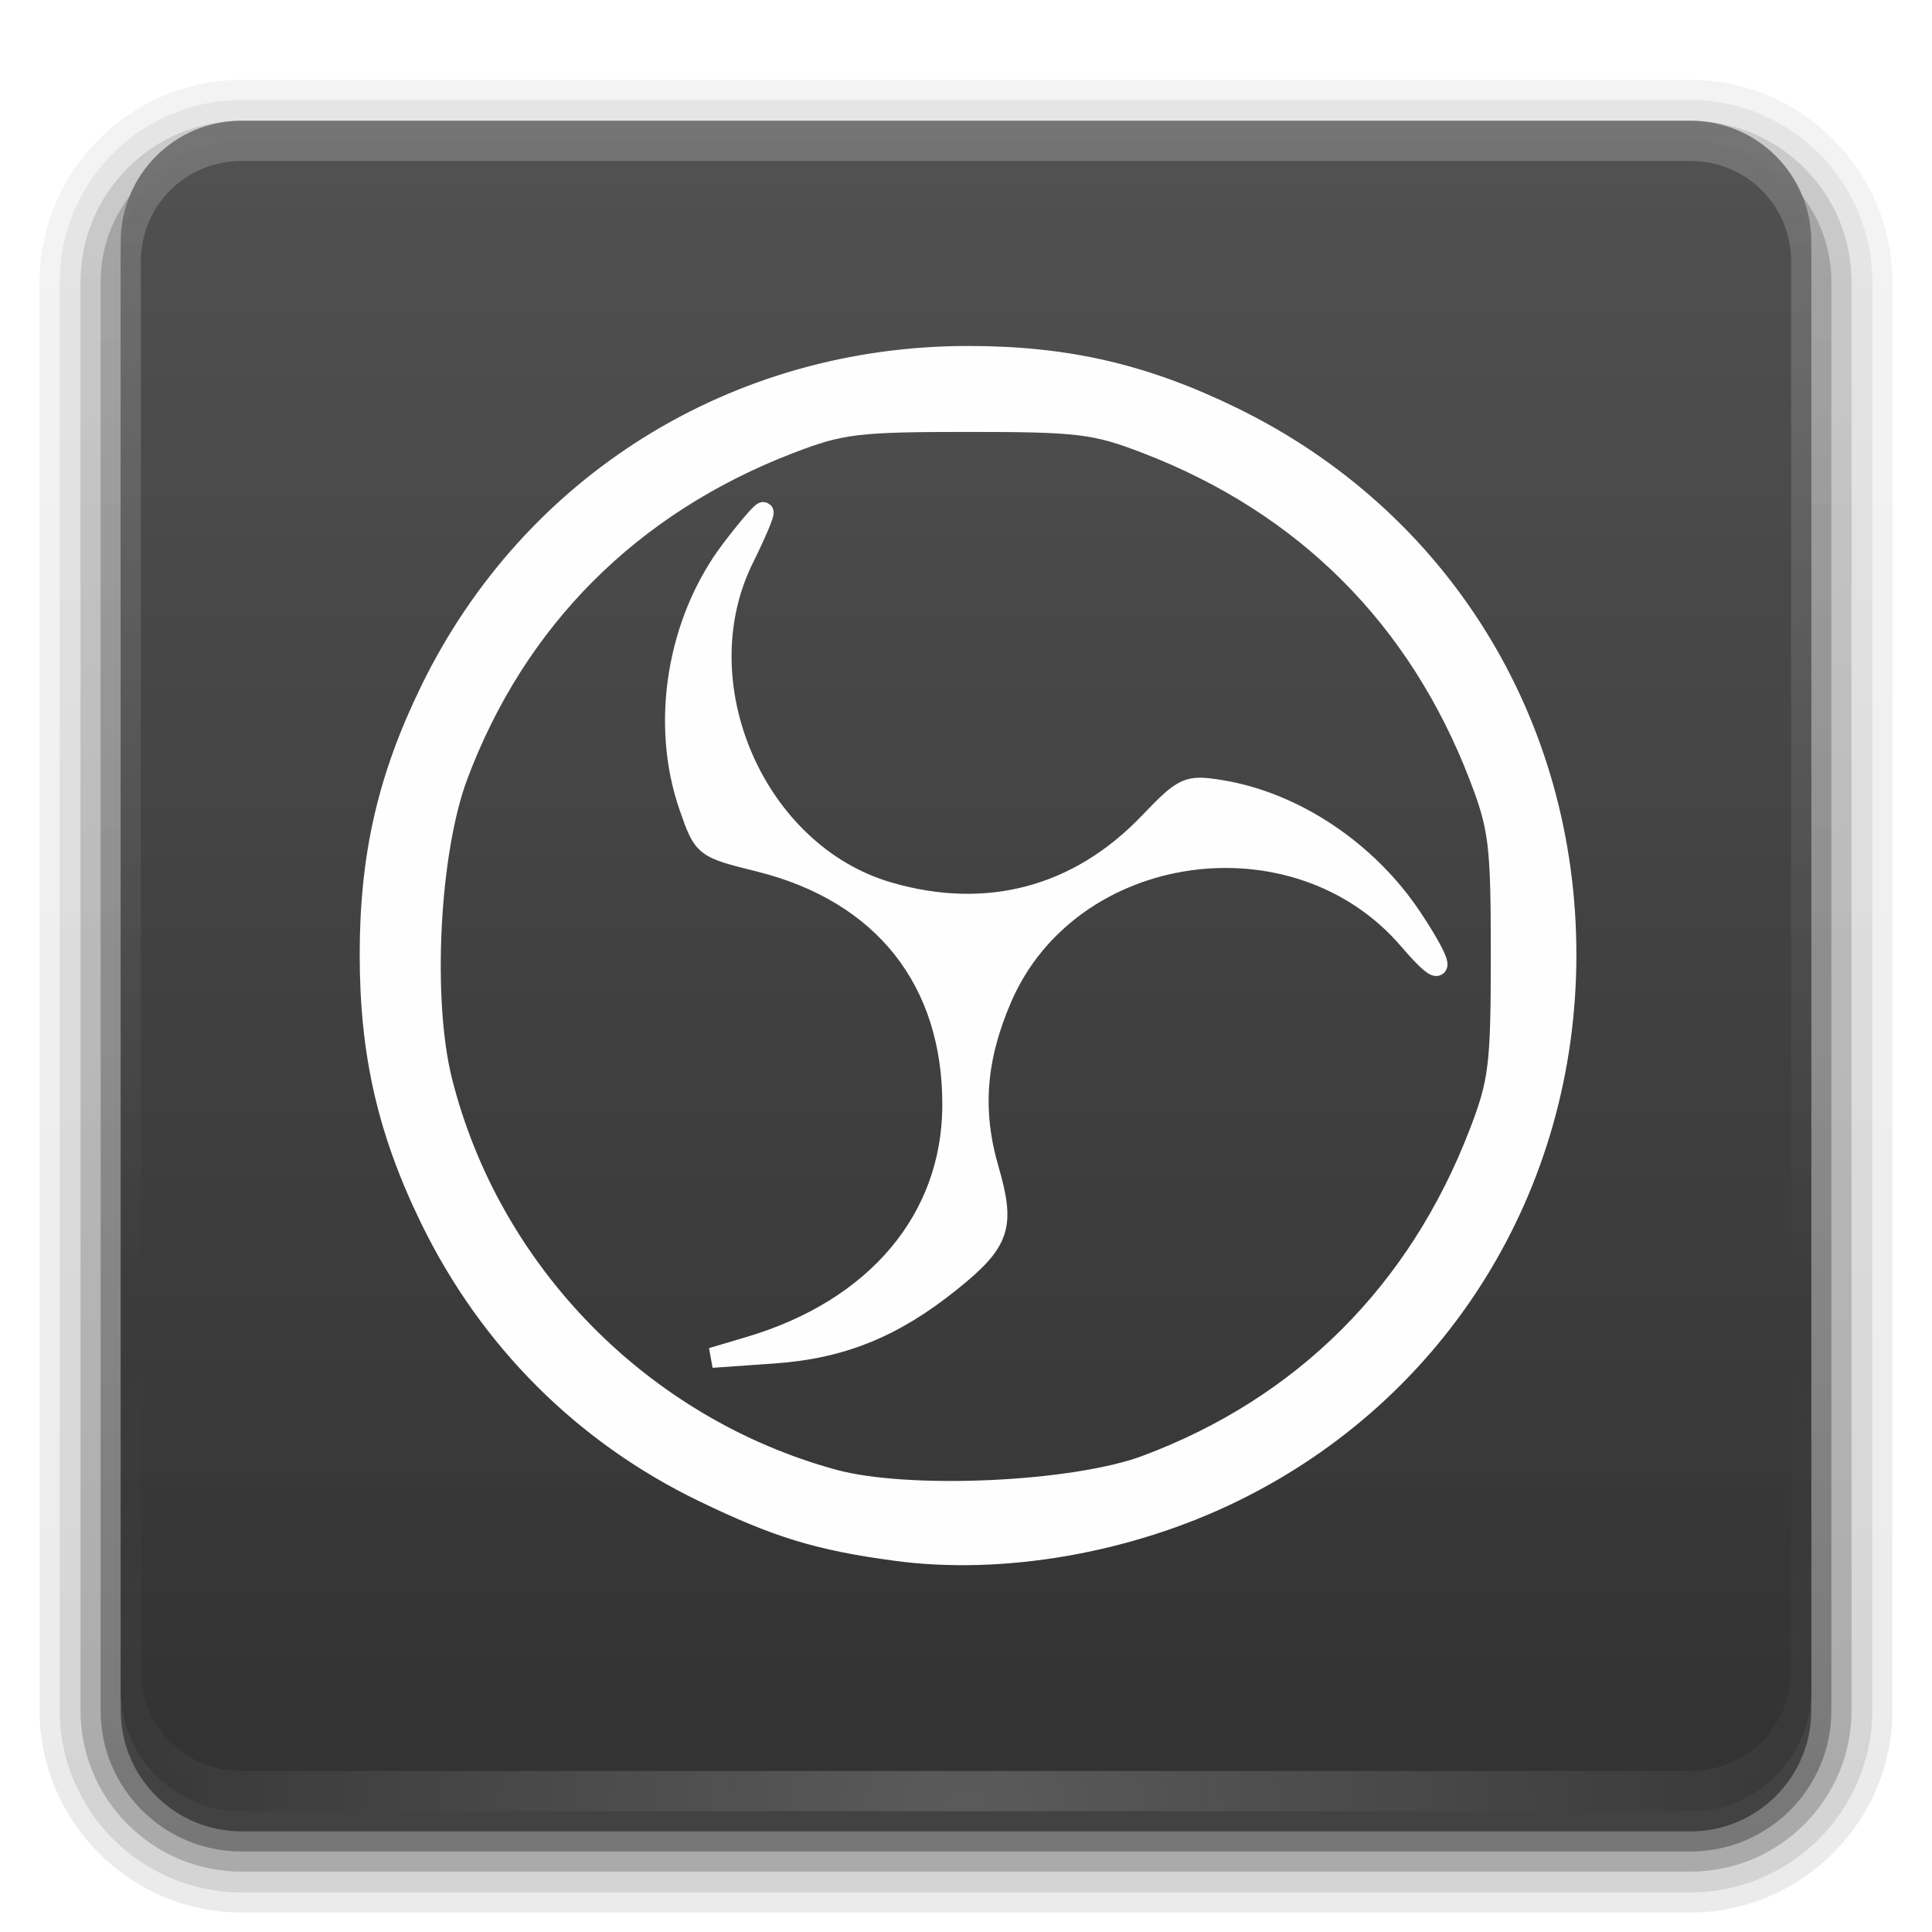
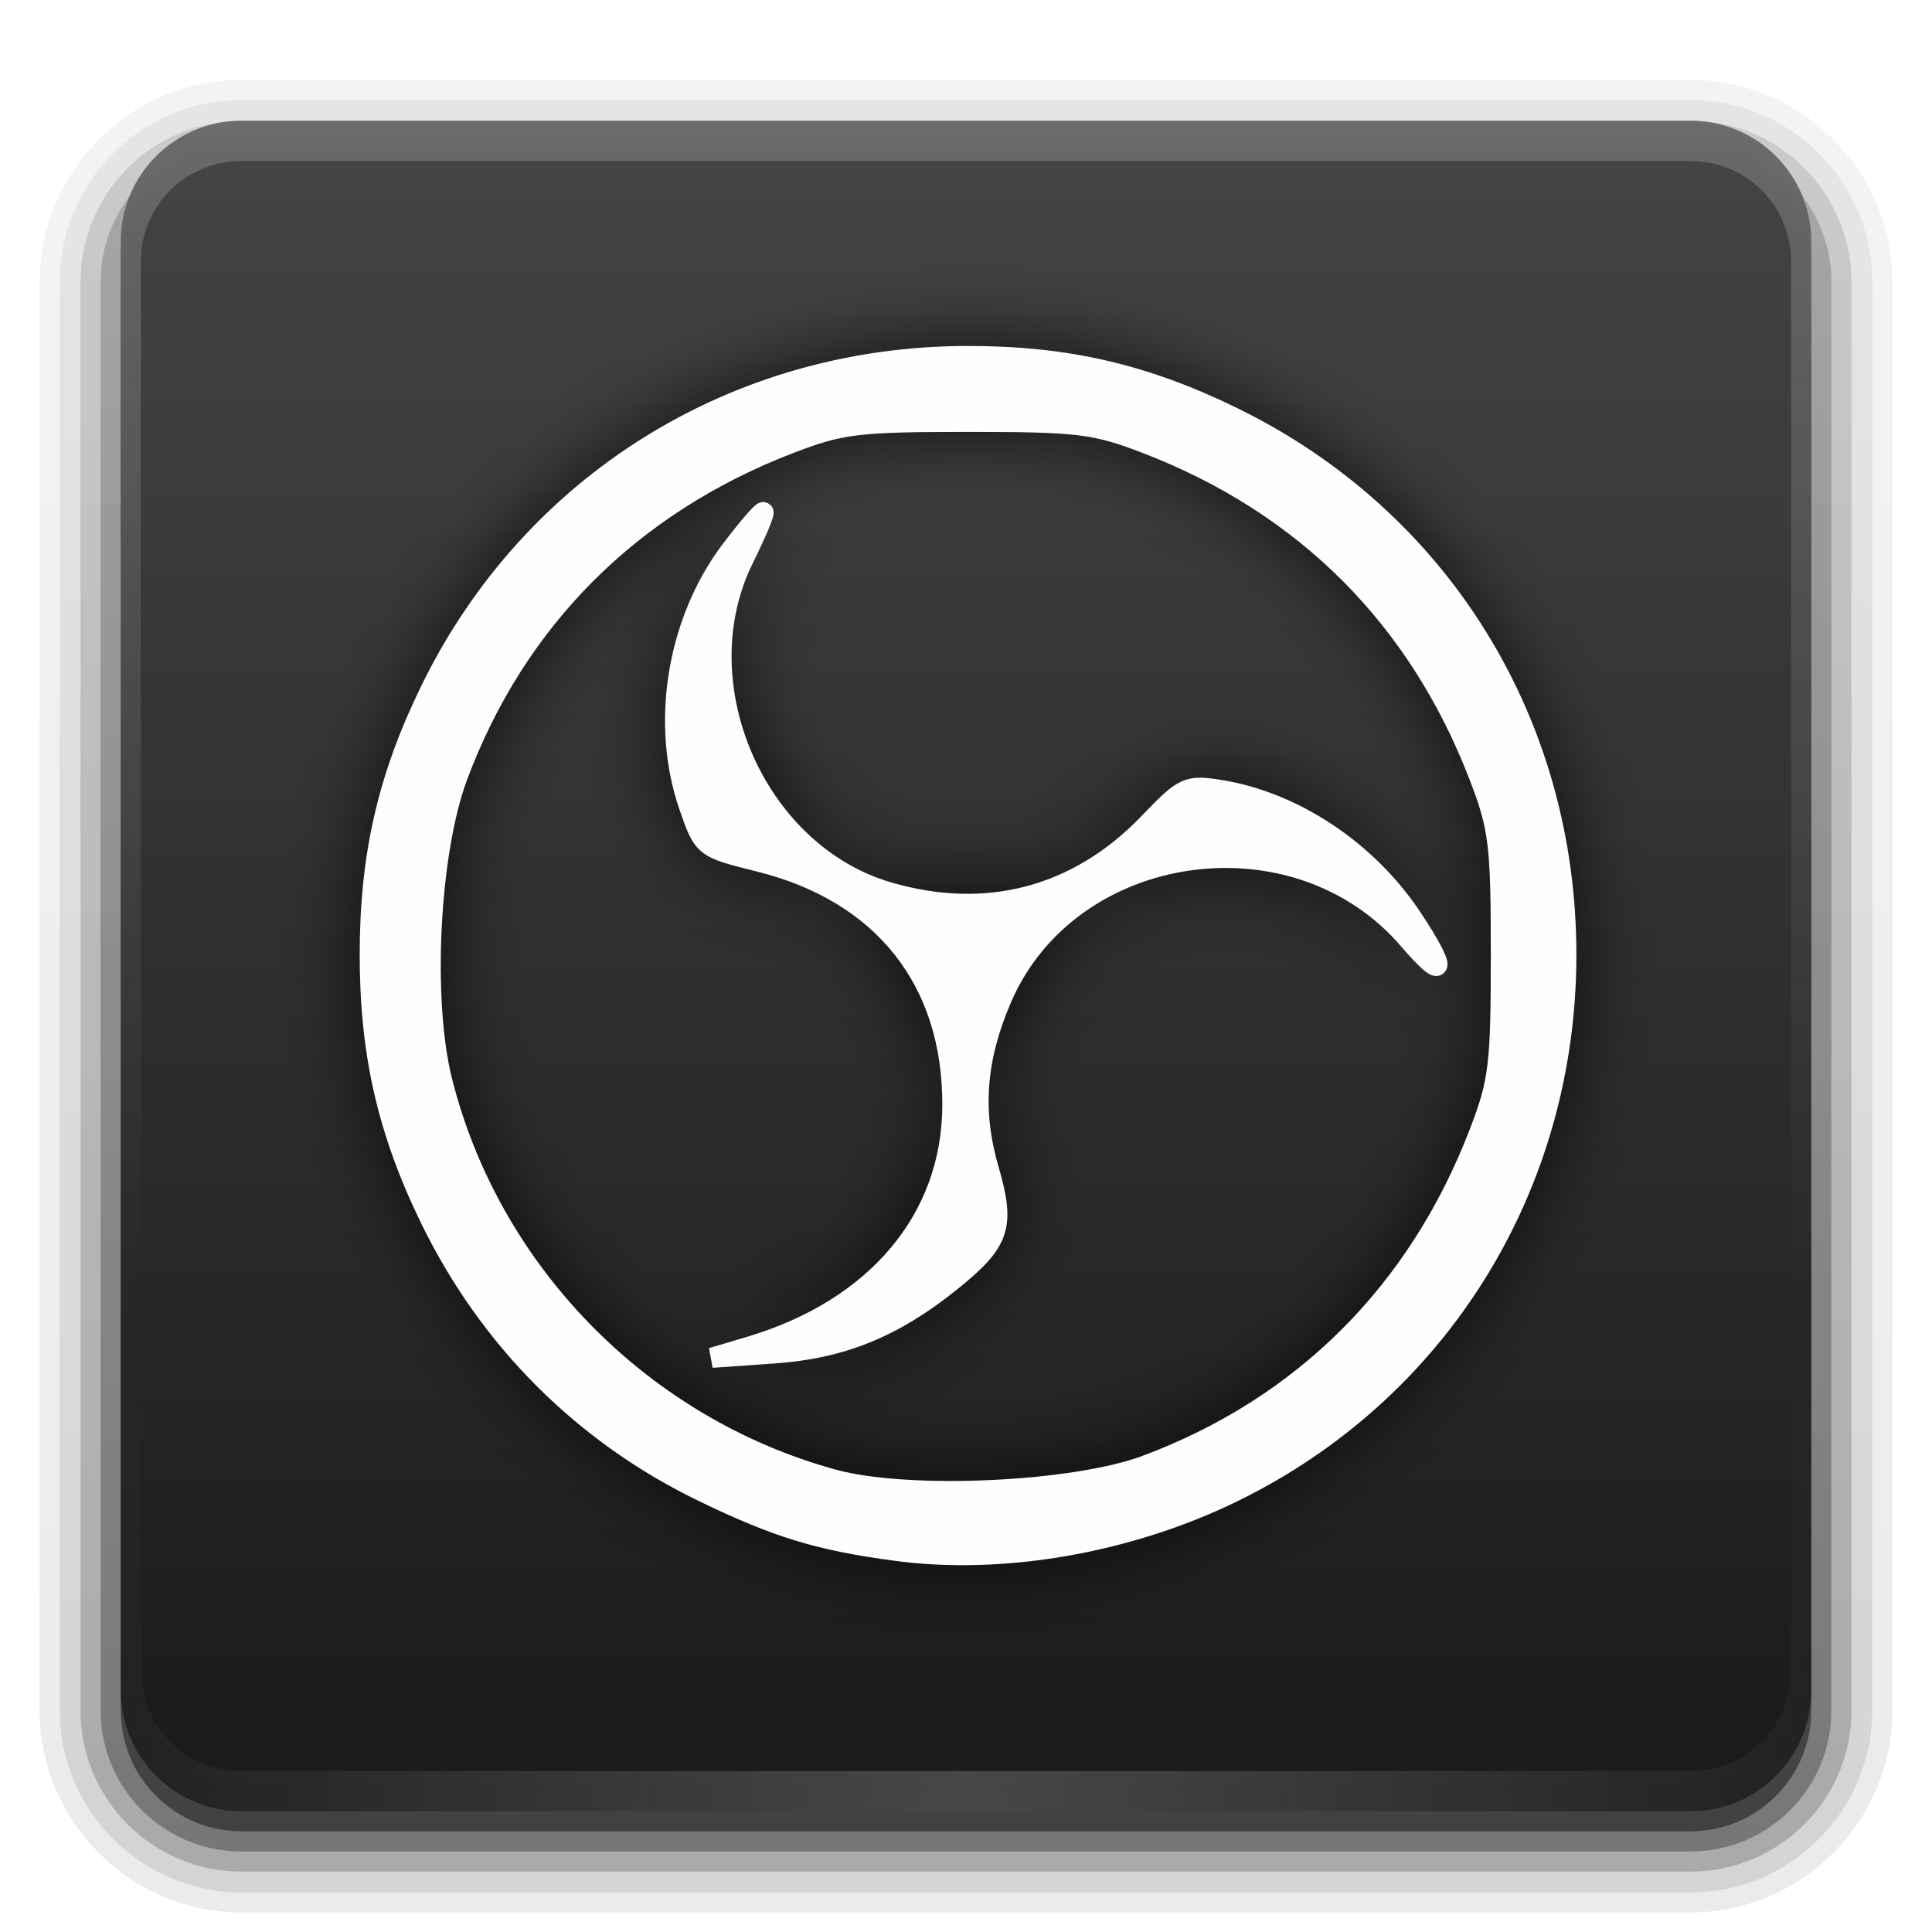
<svg xmlns="http://www.w3.org/2000/svg" xmlns:xlink="http://www.w3.org/1999/xlink" version="1.0" width="96" height="96" id="svg2408">
  <defs id="defs2410">
    <linearGradient id="linearGradient4643">
      <stop id="stop4639" offset="0" style="stop-color:#00a9ff;stop-opacity:1" />
      <stop id="stop4641" offset="1" style="stop-color:#00d6ff;stop-opacity:1" />
    </linearGradient>
    <linearGradient id="linearGradient4640">
      <stop style="stop-color:#ababab;stop-opacity:1" offset="0" id="stop4636" />
      <stop style="stop-color:#fefefe;stop-opacity:1" offset="1" id="stop4638" />
    </linearGradient>
    <linearGradient gradientTransform="scale(1.005865,0.994169)" gradientUnits="userSpaceOnUse" id="linearGradient4750" y2="7.017" x2="45.448" y1="92.54" x1="45.448">
-       <stop offset="0" style="stop-color:#323232;stop-opacity:1" id="stop4746" />
-       <stop offset="1" style="stop-color:#505050;stop-opacity:0.969" id="stop4748" />
+       <stop offset="0" style="stop-color:#1a1a1a;stop-opacity:1;" id="stop4746" />
+       <stop offset="1" style="stop-color:#434343;stop-opacity:0.969;" id="stop4748" />
    </linearGradient>
    <linearGradient id="linearGradient3805">
      <stop id="stop3807" style="stop-color:#d40000;stop-opacity:1" offset="0" />
      <stop id="stop3809" style="stop-color:#d40000;stop-opacity:0" offset="1" />
    </linearGradient>
    <linearGradient id="linearGradient3797">
      <stop id="stop3799" style="stop-color:#ff6600;stop-opacity:1" offset="0" />
      <stop id="stop3801" style="stop-color:#ff6600;stop-opacity:0" offset="1" />
    </linearGradient>
    <linearGradient id="linearGradient3789">
      <stop id="stop3791" style="stop-color:#ff992a;stop-opacity:1" offset="0" />
      <stop id="stop3793" style="stop-color:#ff992a;stop-opacity:0" offset="1" />
    </linearGradient>
    <linearGradient id="linearGradient3781">
      <stop id="stop3783" style="stop-color:#ffd42a;stop-opacity:1" offset="0" />
      <stop id="stop3785" style="stop-color:#ffd42a;stop-opacity:0" offset="1" />
    </linearGradient>
    <linearGradient id="linearGradient3773">
      <stop id="stop3775" style="stop-color:#aad400;stop-opacity:1" offset="0" />
      <stop id="stop3777" style="stop-color:#aad400;stop-opacity:0" offset="1" />
    </linearGradient>
    <linearGradient id="linearGradient3765">
      <stop id="stop3767" style="stop-color:#53df53;stop-opacity:1" offset="0" />
      <stop id="stop3769" style="stop-color:#53df53;stop-opacity:0" offset="1" />
    </linearGradient>
    <linearGradient id="linearGradient3757">
      <stop id="stop3759" style="stop-color:#70e4cd;stop-opacity:1" offset="0" />
      <stop id="stop3761" style="stop-color:#70e4cd;stop-opacity:0" offset="1" />
    </linearGradient>
    <linearGradient id="linearGradient3748">
      <stop id="stop3751" style="stop-color:#37abc8;stop-opacity:1" offset="0" />
      <stop id="stop3753" style="stop-color:#37abc8;stop-opacity:0" offset="1" />
    </linearGradient>
    <linearGradient id="linearGradient3740">
      <stop id="stop3742" style="stop-color:#5599ff;stop-opacity:1" offset="0" />
      <stop id="stop3744" style="stop-color:#5599ff;stop-opacity:0" offset="1" />
    </linearGradient>
    <linearGradient id="linearGradient3732">
      <stop id="stop3734" style="stop-color:#8d5fd3;stop-opacity:1" offset="0" />
      <stop id="stop3736" style="stop-color:#8d5fd3;stop-opacity:0" offset="1" />
    </linearGradient>
    <linearGradient id="linearGradient3724">
      <stop id="stop3726" style="stop-color:#d35fbc;stop-opacity:1" offset="0" />
      <stop id="stop3728" style="stop-color:#d35fbc;stop-opacity:0" offset="1" />
    </linearGradient>
    <linearGradient id="linearGradient3716">
      <stop id="stop3718" style="stop-color:#c83771;stop-opacity:1" offset="0" />
      <stop id="stop3720" style="stop-color:#c83771;stop-opacity:0" offset="1" />
    </linearGradient>
    <linearGradient id="linearGradient3668">
      <stop id="stop3670" style="stop-color:#000000;stop-opacity:1" offset="0" />
      <stop id="stop3672" style="stop-color:#000000;stop-opacity:0" offset="1" />
    </linearGradient>
    <linearGradient id="linearGradient3658">
      <stop id="stop3660" style="stop-color:#373795;stop-opacity:1" offset="0" />
      <stop id="stop3662" style="stop-color:#7343bc;stop-opacity:1" offset="0.5" />
      <stop id="stop3664" style="stop-color:#c83737;stop-opacity:1" offset="1" />
    </linearGradient>
    <linearGradient id="linearGradient3673">
      <stop id="stop3675" style="stop-color:#ffeeaa;stop-opacity:1" offset="0" />
      <stop id="stop3677" style="stop-color:#ffeeaa;stop-opacity:0" offset="1" />
    </linearGradient>
    <linearGradient id="linearGradient3663">
      <stop id="stop3665" style="stop-color:#f73c00;stop-opacity:1" offset="0" />
      <stop id="stop3669" style="stop-color:#b61100;stop-opacity:1" offset="0.713" />
      <stop id="stop3667" style="stop-color:#9c0000;stop-opacity:1" offset="1" />
    </linearGradient>
    <linearGradient id="linearGradient3630">
      <stop id="stop3632" style="stop-color:#dedede;stop-opacity:1" offset="0" />
      <stop id="stop3634" style="stop-color:#fefefe;stop-opacity:1" offset="1" />
    </linearGradient>
    <linearGradient id="linearGradient3655">
      <stop id="stop3657" style="stop-color:#f73c00;stop-opacity:1" offset="0" />
      <stop id="stop3659" style="stop-color:#9c0000;stop-opacity:1" offset="1" />
    </linearGradient>
    <linearGradient x1="45.448" y1="92.54" x2="45.448" y2="7.017" id="ButtonShadow" gradientUnits="userSpaceOnUse" gradientTransform="scale(1.005865,0.994169)">
      <stop id="stop3750" style="stop-color:#000000;stop-opacity:1" offset="0" />
      <stop id="stop3752" style="stop-color:#000000;stop-opacity:0.588" offset="1" />
    </linearGradient>
    <linearGradient id="linearGradient3737">
      <stop id="stop3739" style="stop-color:#fefefe;stop-opacity:1" offset="0" />
      <stop id="stop3741" style="stop-color:#fefefe;stop-opacity:0" offset="1" />
    </linearGradient>
    <linearGradient id="linearGradient3700">
      <stop id="stop3702" style="stop-color:#1f1f1f;stop-opacity:1" offset="0" />
      <stop id="stop3704" style="stop-color:#191919;stop-opacity:1" offset="1" />
    </linearGradient>
-     <filter color-interpolation-filters="sRGB" id="filter3174">
+     <filter color-interpolation-filters="sRGB" id="filter3174" x="-0.048" y="-0.048" width="1.095" height="1.097">
      <feGaussianBlur id="feGaussianBlur3176" stdDeviation="1.71" />
    </filter>
    <linearGradient x1="36.357" y1="6" x2="36.357" y2="63.893" id="linearGradient3188" xlink:href="#linearGradient3737" gradientUnits="userSpaceOnUse" />
-     <filter x="-0.192" y="-0.192" width="1.384" height="1.384" color-interpolation-filters="sRGB" id="filter3794">
+     <filter x="-0.196" y="-0.196" width="1.392" height="1.392" color-interpolation-filters="sRGB" id="filter3794">
      <feGaussianBlur id="feGaussianBlur3796" stdDeviation="5.28" />
    </filter>
    <linearGradient x1="48" y1="20.221" x2="48" y2="138.661" id="linearGradient3613" xlink:href="#linearGradient3737" gradientUnits="userSpaceOnUse" />
    <radialGradient cx="48" cy="90.172" r="42" fx="48" fy="90.172" id="radialGradient3619" xlink:href="#linearGradient3737" gradientUnits="userSpaceOnUse" gradientTransform="matrix(1.157313,0,0,0.9959077,-7.551021,0.1971319)" />
    <clipPath id="clipPath3613">
      <rect width="84" height="84" rx="6" ry="6" x="6" y="6" id="rect3615" style="fill:#fefefe;fill-opacity:1;fill-rule:nonzero;stroke:none" />
    </clipPath>
    <linearGradient x1="6.571" y1="48.036" x2="88.899" y2="48.036" id="linearGradient3617" xlink:href="#linearGradient3658" gradientUnits="userSpaceOnUse" gradientTransform="translate(0,-100)" />
    <filter color-interpolation-filters="sRGB" id="filter3680">
      <feGaussianBlur id="feGaussianBlur3682" stdDeviation="0.718" />
    </filter>
    <radialGradient cx="28.125" cy="74.095" r="12.054" fx="28.125" fy="74.095" id="radialGradient3691" xlink:href="#linearGradient3663" gradientUnits="userSpaceOnUse" gradientTransform="matrix(1.472919,0,0,1.26382,-13.30085,-19.75014)" />
    <linearGradient x1="55.939" y1="22.033" x2="55.939" y2="76.054" id="linearGradient3636" xlink:href="#linearGradient3630" gradientUnits="userSpaceOnUse" />
    <radialGradient cx="28.125" cy="75.058" r="12.054" fx="28.125" fy="75.058" id="radialGradient2871" xlink:href="#linearGradient3655" gradientUnits="userSpaceOnUse" gradientTransform="matrix(1.514822,-8.9895646e-8,6.7407404e-8,1.102469,-14.47939,-7.79491)" />
    <linearGradient x1="16.071" y1="68.054" x2="40.179" y2="68.054" id="linearGradient2873" xlink:href="#linearGradient3737" gradientUnits="userSpaceOnUse" />
    <linearGradient x1="16.071" y1="68.054" x2="40.179" y2="68.054" id="linearGradient3679" xlink:href="#linearGradient3673" gradientUnits="userSpaceOnUse" />
    <linearGradient x1="48" y1="90" x2="48" y2="5.988" id="linearGradient2882" xlink:href="#linearGradient3700" gradientUnits="userSpaceOnUse" gradientTransform="translate(100,0)" />
    <linearGradient x1="6" y1="48" x2="90" y2="48" id="linearGradient3674" xlink:href="#linearGradient3668" gradientUnits="userSpaceOnUse" gradientTransform="translate(4,0)" />
    <linearGradient x1="48" y1="90" x2="48" y2="5.988" id="linearGradient3680" xlink:href="#linearGradient4750" gradientUnits="userSpaceOnUse" />
    <clipPath id="clipPath2926">
      <rect width="84" height="84" rx="6" ry="6" x="6" y="6" id="rect2928" style="fill:url(#linearGradient2930);fill-opacity:1;fill-rule:nonzero;stroke:none;display:inline" />
    </clipPath>
    <linearGradient x1="48" y1="90" x2="48" y2="5.988" id="linearGradient2930" xlink:href="#linearGradient3700" gradientUnits="userSpaceOnUse" />
    <linearGradient x1="9.283" y1="54.566" x2="9.283" y2="30.797" id="linearGradient3839" xlink:href="#linearGradient3716" gradientUnits="userSpaceOnUse" />
    <linearGradient x1="16.536" y1="62.395" x2="16.536" y2="40.422" id="linearGradient3841" xlink:href="#linearGradient3724" gradientUnits="userSpaceOnUse" />
    <linearGradient x1="22.525" y1="66.206" x2="22.525" y2="32.08" id="linearGradient3843" xlink:href="#linearGradient3732" gradientUnits="userSpaceOnUse" />
    <linearGradient x1="29.778" y1="54.061" x2="29.778" y2="23.204" id="linearGradient3845" xlink:href="#linearGradient3740" gradientUnits="userSpaceOnUse" />
    <linearGradient x1="37.03" y1="68.961" x2="37.03" y2="46.717" id="linearGradient3847" xlink:href="#linearGradient3748" gradientUnits="userSpaceOnUse" />
    <linearGradient x1="44.283" y1="64.162" x2="44.283" y2="37.392" id="linearGradient3849" xlink:href="#linearGradient3757" gradientUnits="userSpaceOnUse" />
    <linearGradient x1="51.283" y1="60.879" x2="51.283" y2="12.37" id="linearGradient3851" xlink:href="#linearGradient3765" gradientUnits="userSpaceOnUse" />
    <linearGradient x1="57.525" y1="65.678" x2="57.525" y2="27.465" id="linearGradient3853" xlink:href="#linearGradient3773" gradientUnits="userSpaceOnUse" />
    <linearGradient x1="64.778" y1="63.91" x2="64.778" y2="35.095" id="linearGradient3855" xlink:href="#linearGradient3781" gradientUnits="userSpaceOnUse" />
    <linearGradient x1="72.788" y1="60.122" x2="72.788" y2="18.954" id="linearGradient3857" xlink:href="#linearGradient3789" gradientUnits="userSpaceOnUse" />
    <linearGradient x1="78.273" y1="58.354" x2="78.273" y2="40.421" id="linearGradient3859" xlink:href="#linearGradient3797" gradientUnits="userSpaceOnUse" />
    <linearGradient x1="85.525" y1="60.879" x2="85.525" y2="34.361" id="linearGradient3861" xlink:href="#linearGradient3805" gradientUnits="userSpaceOnUse" />
    <linearGradient x1="48" y1="53.93" x2="48" y2="39.2" id="linearGradient3869" xlink:href="#linearGradient3668" gradientUnits="userSpaceOnUse" gradientTransform="translate(0,36)" />
    <linearGradient x1="45.448" y1="92.54" x2="45.448" y2="7.017" id="ButtonShadow-0" gradientUnits="userSpaceOnUse" gradientTransform="matrix(1.005865,0,0,0.994169,100,0)">
      <stop id="stop3750-8" style="stop-color:#000000;stop-opacity:1" offset="0" />
      <stop id="stop3752-5" style="stop-color:#000000;stop-opacity:0.588" offset="1" />
    </linearGradient>
    <linearGradient x1="32.251" y1="6.132" x2="32.251" y2="90.239" id="linearGradient3780" xlink:href="#ButtonShadow-0" gradientUnits="userSpaceOnUse" gradientTransform="matrix(1.02381,0,0,1.011905,-1.142857,-98.07143)" />
    <linearGradient x1="32.251" y1="6.132" x2="32.251" y2="90.239" id="linearGradient3772" xlink:href="#ButtonShadow-0" gradientUnits="userSpaceOnUse" gradientTransform="matrix(1.02381,0,0,1.011905,-1.142857,-98.07143)" />
    <linearGradient x1="32.251" y1="6.132" x2="32.251" y2="90.239" id="linearGradient3725" xlink:href="#ButtonShadow-0" gradientUnits="userSpaceOnUse" gradientTransform="matrix(1.02381,0,0,1.011905,-1.142857,-98.07143)" />
    <linearGradient x1="32.251" y1="6.132" x2="32.251" y2="90.239" id="linearGradient3721" xlink:href="#ButtonShadow-0" gradientUnits="userSpaceOnUse" gradientTransform="translate(0,-97)" />
    <linearGradient x1="32.251" y1="6.132" x2="32.251" y2="90.239" id="linearGradient3020" xlink:href="#ButtonShadow-0" gradientUnits="userSpaceOnUse" gradientTransform="matrix(1.02381,0,0,1.011905,-1.142857,-98.07143)" />
    <linearGradient xlink:href="#linearGradient4640" id="linearGradient4642" x1="125.825" y1="107.083" x2="126.306" y2="-48.713" gradientUnits="userSpaceOnUse" gradientTransform="matrix(0.3811988,0,0,0.3811988,-0.2019772,38.0618)" />
    <linearGradient gradientUnits="userSpaceOnUse" y2="59.909" x2="52.552" y1="59.909" x1="13.308" id="linearGradient4645" xlink:href="#linearGradient4643" />
    <linearGradient gradientUnits="userSpaceOnUse" y2="59.909" x2="52.552" y1="59.909" x1="13.308" id="linearGradient4645-6" xlink:href="#linearGradient4643" gradientTransform="matrix(0.7644497,0,0,0.7644497,37.5388,-18.03131)" />
+     <filter style="color-interpolation-filters:sRGB" id="filter3357" x="-0.085" y="-0.084" width="1.169" height="1.169">
+       <feGaussianBlur stdDeviation="2.093" id="feGaussianBlur3359" />
+     </filter>
  </defs>
  <g id="layer2" style="display:none">
    <rect width="86" height="85" rx="6" ry="6" x="5" y="7" id="rect3745" style="opacity:0.9;fill:url(#ButtonShadow);fill-opacity:1;fill-rule:nonzero;stroke:none;filter:url(#filter3174)" />
  </g>
  <g id="layer4" style="display:inline">
    <path d="m 12,-95.031 c -5.511,0 -10.031,4.52 -10.031,10.031 l 0,71 c 0,5.511 4.52,10.031 10.031,10.031 l 72,0 c 5.511,0 10.031,-4.52 10.031,-10.031 l 0,-71 c 0,-5.511 -4.52,-10.031 -10.031,-10.031 l -72,0 z" transform="scale(1,-1)" id="path3786" style="opacity:0.08;fill:url(#linearGradient3020);fill-opacity:1;fill-rule:nonzero;stroke:none;display:inline" />
    <path d="m 12,-94.031 c -4.972,0 -9.031,4.06 -9.031,9.031 l 0,71 c 0,4.972 4.06,9.031 9.031,9.031 l 72,0 c 4.972,0 9.031,-4.06 9.031,-9.031 l 0,-71 c 0,-4.972 -4.06,-9.031 -9.031,-9.031 l -72,0 z" transform="scale(1,-1)" id="path3778" style="opacity:0.1;fill:url(#linearGradient3780);fill-opacity:1;fill-rule:nonzero;stroke:none;display:inline" />
    <path d="m 12,-93 c -4.409,0 -8,3.591 -8,8 l 0,71 c 0,4.409 3.591,8 8,8 l 72,0 c 4.409,0 8,-3.591 8,-8 l 0,-71 c 0,-4.409 -3.591,-8 -8,-8 l -72,0 z" transform="scale(1,-1)" id="path3770" style="opacity:0.2;fill:url(#linearGradient3772);fill-opacity:1;fill-rule:nonzero;stroke:none;display:inline" />
    <rect width="86" height="85" rx="7" ry="7" x="5" y="-92" transform="scale(1,-1)" id="rect3723" style="opacity:0.3;fill:url(#linearGradient3725);fill-opacity:1;fill-rule:nonzero;stroke:none;display:inline" />
    <rect width="84" height="84" rx="6" ry="6" x="6" y="-91" transform="scale(1,-1)" id="rect3716" style="opacity:0.45;fill:url(#linearGradient3721);fill-opacity:1;fill-rule:nonzero;stroke:none;display:inline" />
  </g>
  <g id="layer1">
    <rect width="84" height="84" rx="6" ry="6" x="6" y="6" id="rect3677" style="fill:url(#linearGradient3680);fill-opacity:1;fill-rule:nonzero;stroke:none" />
    <path d="M 12,6 C 8.676,6 6,8.676 6,12 v 2 68 2 c 0,0.335 0.041,0.651 0.094,0.969 0.049,0.296 0.097,0.597 0.188,0.875 0.01,0.03 0.021,0.064 0.031,0.094 0.099,0.288 0.235,0.547 0.375,0.812 0.145,0.274 0.316,0.536 0.5,0.781 0.184,0.246 0.374,0.473 0.594,0.688 0.44,0.428 0.943,0.815 1.5,1.094 0.279,0.14 0.573,0.247 0.875,0.344 -0.256,-0.1 -0.487,-0.236 -0.719,-0.375 -0.007,-0.004 -0.024,0.004 -0.031,0 -0.032,-0.019 -0.062,-0.043 -0.094,-0.062 -0.12,-0.077 -0.231,-0.164 -0.344,-0.25 -0.106,-0.081 -0.213,-0.161 -0.312,-0.25 C 8.478,88.557 8.309,88.373 8.156,88.188 8.049,88.057 7.938,87.922 7.844,87.781 7.819,87.743 7.805,87.695 7.781,87.656 7.716,87.553 7.651,87.452 7.594,87.344 7.493,87.149 7.388,86.928 7.312,86.719 7.305,86.697 7.289,86.678 7.281,86.656 7.249,86.564 7.245,86.469 7.219,86.375 7.188,86.268 7.148,86.172 7.125,86.062 7.052,85.721 7,85.364 7,85 V 83 15 13 C 7,10.218 9.218,8 12,8 h 2 68 2 c 2.782,0 5,2.218 5,5 v 2 68 2 c 0,0.364 -0.052,0.721 -0.125,1.062 -0.044,0.207 -0.088,0.398 -0.156,0.594 -0.008,0.022 -0.023,0.041 -0.031,0.062 -0.063,0.174 -0.138,0.367 -0.219,0.531 -0.042,0.083 -0.079,0.17 -0.125,0.25 -0.055,0.097 -0.127,0.188 -0.188,0.281 -0.094,0.141 -0.205,0.276 -0.312,0.406 -0.143,0.174 -0.303,0.347 -0.469,0.5 -0.011,0.01 -0.02,0.021 -0.031,0.031 -0.138,0.126 -0.285,0.234 -0.438,0.344 -0.103,0.073 -0.204,0.153 -0.312,0.219 -0.007,0.004 -0.024,-0.004 -0.031,0 -0.232,0.139 -0.463,0.275 -0.719,0.375 0.302,-0.097 0.596,-0.204 0.875,-0.344 0.557,-0.279 1.06,-0.666 1.5,-1.094 0.22,-0.214 0.409,-0.442 0.594,-0.688 0.184,-0.246 0.355,-0.508 0.5,-0.781 0.14,-0.265 0.276,-0.525 0.375,-0.812 0.01,-0.031 0.021,-0.063 0.031,-0.094 0.09,-0.278 0.139,-0.579 0.188,-0.875 C 89.959,84.651 90,84.335 90,84 V 82 14 12 C 90,8.676 87.324,6 84,6 Z" id="rect3728" style="opacity:0.2;fill:url(#linearGradient3188);fill-opacity:1;fill-rule:nonzero;stroke:none" />
    <path d="M 12,90 C 8.676,90 6,87.324 6,84 V 82 14 12 c 0,-0.335 0.041,-0.651 0.094,-0.969 0.049,-0.296 0.097,-0.597 0.188,-0.875 C 6.291,10.126 6.302,10.093 6.312,10.062 6.411,9.775 6.547,9.515 6.688,9.25 6.832,8.976 7.003,8.714 7.188,8.469 7.372,8.223 7.561,7.995 7.781,7.781 8.221,7.353 8.724,6.967 9.281,6.688 9.56,6.548 9.855,6.441 10.156,6.344 9.9,6.444 9.67,6.58 9.438,6.719 c -0.007,0.004 -0.024,-0.004 -0.031,0 -0.032,0.019 -0.062,0.043 -0.094,0.062 -0.12,0.077 -0.231,0.164 -0.344,0.25 -0.106,0.081 -0.213,0.161 -0.312,0.25 C 8.478,7.443 8.309,7.627 8.156,7.812 8.049,7.943 7.938,8.078 7.844,8.219 7.819,8.257 7.805,8.305 7.781,8.344 7.716,8.447 7.651,8.548 7.594,8.656 7.493,8.851 7.388,9.072 7.312,9.281 7.305,9.303 7.289,9.322 7.281,9.344 7.249,9.436 7.245,9.531 7.219,9.625 7.188,9.732 7.148,9.828 7.125,9.938 7.052,10.279 7,10.636 7,11 v 2 68 2 c 0,2.782 2.218,5 5,5 h 2 68 2 c 2.782,0 5,-2.218 5,-5 V 81 13 11 C 89,10.636 88.948,10.279 88.875,9.938 88.831,9.731 88.787,9.54 88.719,9.344 88.711,9.322 88.695,9.303 88.688,9.281 88.625,9.108 88.549,8.914 88.469,8.75 88.427,8.667 88.39,8.58 88.344,8.5 88.289,8.403 88.217,8.312 88.156,8.219 88.062,8.078 87.951,7.943 87.844,7.812 87.701,7.638 87.541,7.466 87.375,7.312 87.364,7.302 87.355,7.291 87.344,7.281 87.205,7.156 87.059,7.047 86.906,6.938 86.804,6.864 86.702,6.784 86.594,6.719 c -0.007,-0.004 -0.024,0.004 -0.031,0 -0.232,-0.139 -0.463,-0.275 -0.719,-0.375 0.302,0.097 0.596,0.204 0.875,0.344 0.557,0.279 1.06,0.666 1.5,1.094 0.22,0.214 0.409,0.442 0.594,0.688 0.184,0.246 0.355,0.508 0.5,0.781 0.14,0.265 0.276,0.525 0.375,0.812 0.01,0.031 0.021,0.063 0.031,0.094 0.09,0.278 0.139,0.579 0.188,0.875 C 89.959,11.349 90,11.665 90,12 v 2 68 2 c 0,3.324 -2.676,6 -6,6 z" id="path3615" style="opacity:0.2;fill:url(#radialGradient3619);fill-opacity:1;fill-rule:nonzero;stroke:none" />
  </g>
  <g id="layer5" style="display:none">
    <rect width="66" height="66" rx="12" ry="12" x="15" y="15" clip-path="url(#clipPath3613)" id="rect3171" style="opacity:0.1;fill:url(#linearGradient3613);fill-opacity:1;fill-rule:nonzero;stroke:#fefefe;stroke-width:0.5;stroke-linecap:round;stroke-linejoin:miter;stroke-miterlimit:4;stroke-opacity:1;stroke-dasharray:none;stroke-dashoffset:0;filter:url(#filter3794)" />
  </g>
+   <path id="path3355" d="m 44.507,77.058 c -3.836,-0.517 -5.877,-1.14 -9.552,-2.916 -5.954,-2.878 -10.645,-7.565 -13.57,-13.558 -2.124,-4.352 -3.012,-8.228 -3.012,-13.146 0,-4.919 0.888,-8.794 3.013,-13.146 5.022,-10.287 15.183,-16.601 26.716,-16.601 4.901,0 8.759,0.89 13.146,3.031 10.298,5.027 16.582,15.152 16.582,26.716 0,11.523 -6.327,21.718 -16.582,26.718 -5.191,2.531 -11.446,3.616 -16.74,2.902 z m 12.459,-4.255 c 7.797,-2.92 13.493,-8.607 16.529,-16.5 0.985,-2.562 1.082,-3.354 1.082,-8.865 0,-5.511 -0.097,-6.303 -1.082,-8.865 -3.03,-7.878 -8.651,-13.499 -16.529,-16.529 -2.562,-0.985 -3.354,-1.082 -8.865,-1.082 -5.511,0 -6.303,0.097 -8.865,1.082 -7.896,3.037 -13.591,8.743 -16.497,16.529 -1.404,3.762 -1.776,11.112 -0.766,15.136 2.393,9.531 9.931,17.206 19.45,19.805 3.703,1.011 11.954,0.634 15.542,-0.71 z M 37.251,66.909 c 6.285,-1.868 10.045,-6.332 10.072,-11.959 0.03,-6.219 -3.437,-10.6 -9.6,-12.132 -2.763,-0.687 -2.768,-0.691 -3.479,-2.729 -1.442,-4.134 -0.612,-9.224 2.085,-12.778 0.824,-1.085 1.547,-1.924 1.608,-1.863 0.061,0.061 -0.38,1.102 -0.98,2.313 -3.08,6.223 0.58,14.646 7.2,16.57 4.897,1.424 9.422,0.219 12.93,-3.442 1.741,-1.817 1.915,-1.897 3.541,-1.637 3.68,0.588 7.334,3.027 9.551,6.375 1.736,2.621 1.641,3.201 -0.177,1.077 -5.606,-6.55 -16.854,-4.934 -20.227,2.906 -1.284,2.985 -1.483,5.593 -0.647,8.472 0.835,2.872 0.58,3.621 -1.911,5.622 -2.82,2.266 -5.405,3.313 -8.758,3.547 l -3.086,0.216 z" style="fill:#000000;fill-opacity:1;stroke:none;stroke-width:1;stroke-miterlimit:4;stroke-dasharray:none;stroke-opacity:1;filter:url(#filter3357)" />
  <path id="path4631" d="m 44.507,77.058 c -3.836,-0.517 -5.877,-1.14 -9.552,-2.916 -5.954,-2.878 -10.645,-7.565 -13.57,-13.558 -2.124,-4.352 -3.012,-8.228 -3.012,-13.146 0,-4.919 0.888,-8.794 3.013,-13.146 5.022,-10.287 15.183,-16.601 26.716,-16.601 4.901,0 8.759,0.89 13.146,3.031 10.298,5.027 16.582,15.152 16.582,26.716 0,11.523 -6.327,21.718 -16.582,26.718 -5.191,2.531 -11.446,3.616 -16.74,2.902 z m 12.459,-4.255 c 7.797,-2.92 13.493,-8.607 16.529,-16.5 0.985,-2.562 1.082,-3.354 1.082,-8.865 0,-5.511 -0.097,-6.303 -1.082,-8.865 -3.03,-7.878 -8.651,-13.499 -16.529,-16.529 -2.562,-0.985 -3.354,-1.082 -8.865,-1.082 -5.511,0 -6.303,0.097 -8.865,1.082 -7.896,3.037 -13.591,8.743 -16.497,16.529 -1.404,3.762 -1.776,11.112 -0.766,15.136 2.393,9.531 9.931,17.206 19.45,19.805 3.703,1.011 11.954,0.634 15.542,-0.71 z M 37.251,66.909 c 6.285,-1.868 10.045,-6.332 10.072,-11.959 0.03,-6.219 -3.437,-10.6 -9.6,-12.132 -2.763,-0.687 -2.768,-0.691 -3.479,-2.729 -1.442,-4.134 -0.612,-9.224 2.085,-12.778 0.824,-1.085 1.547,-1.924 1.608,-1.863 0.061,0.061 -0.38,1.102 -0.98,2.313 -3.08,6.223 0.58,14.646 7.2,16.57 4.897,1.424 9.422,0.219 12.93,-3.442 1.741,-1.817 1.915,-1.897 3.541,-1.637 3.68,0.588 7.334,3.027 9.551,6.375 1.736,2.621 1.641,3.201 -0.177,1.077 -5.606,-6.55 -16.854,-4.934 -20.227,2.906 -1.284,2.985 -1.483,5.593 -0.647,8.472 0.835,2.872 0.58,3.621 -1.911,5.622 -2.82,2.266 -5.405,3.313 -8.758,3.547 l -3.086,0.216 z" style="fill:#fefefe;fill-opacity:1;stroke:#fefefe;stroke-width:1;stroke-miterlimit:4;stroke-dasharray:none;stroke-opacity:1" />
</svg>
